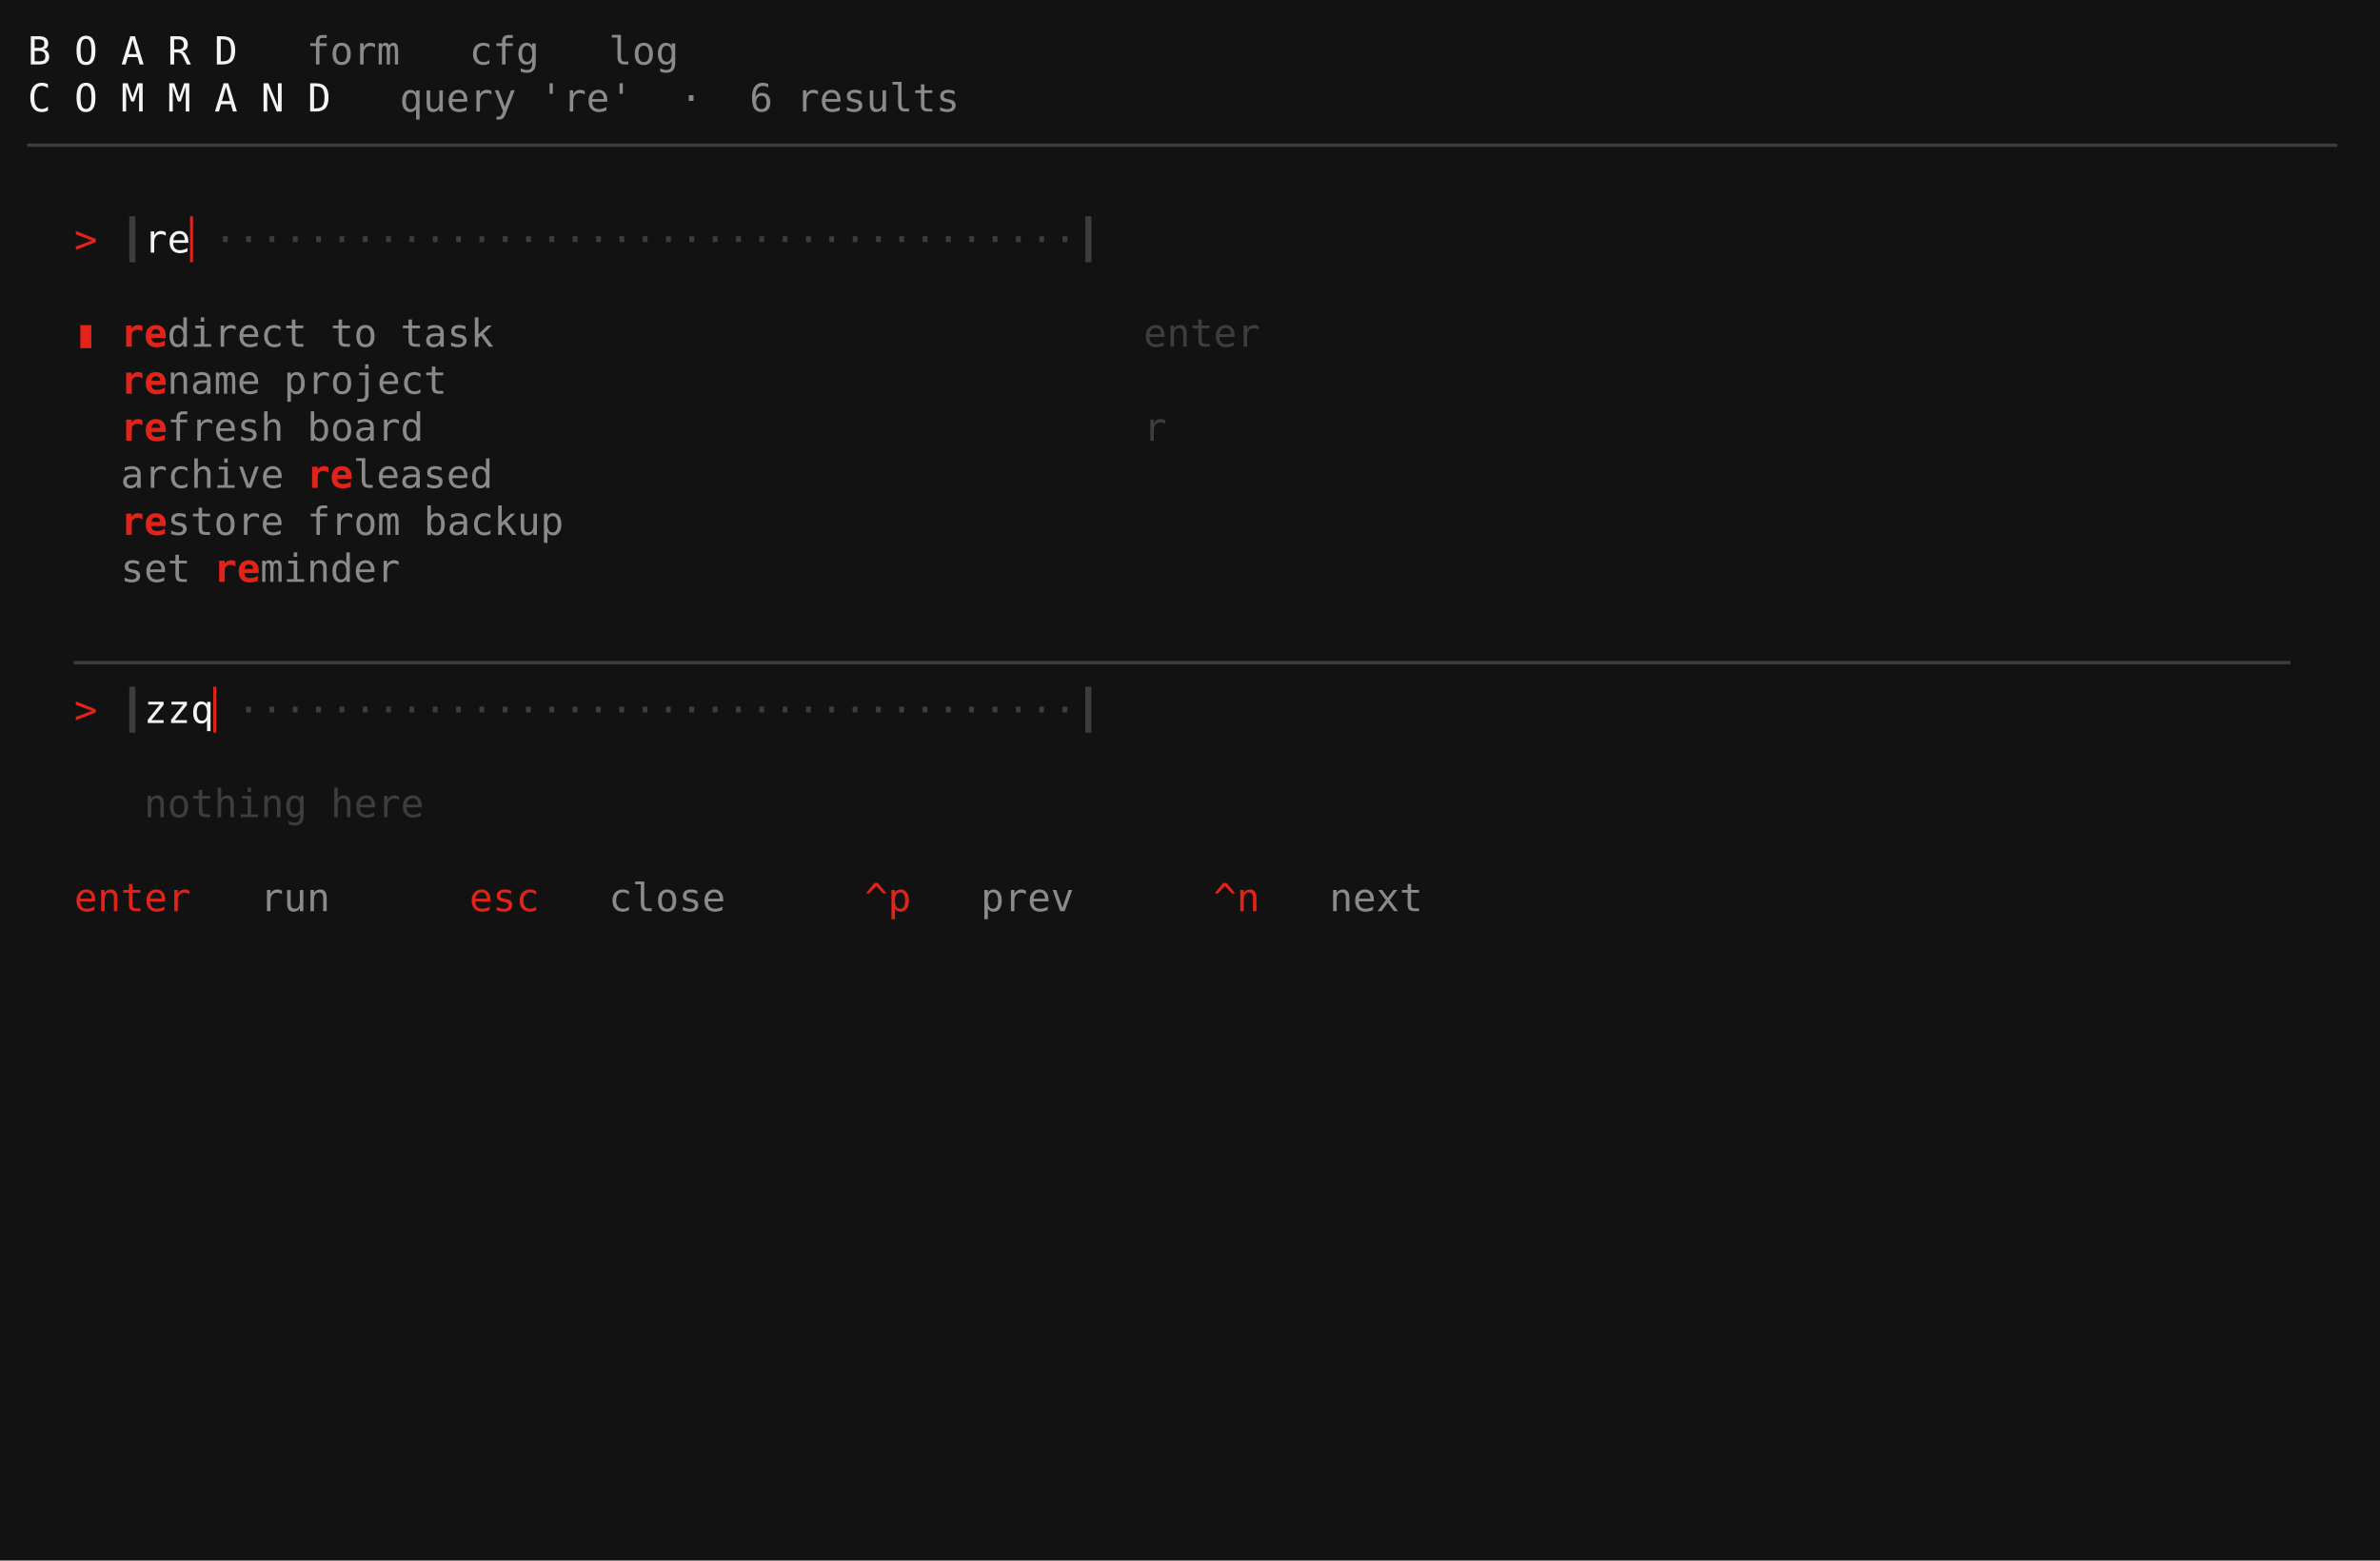
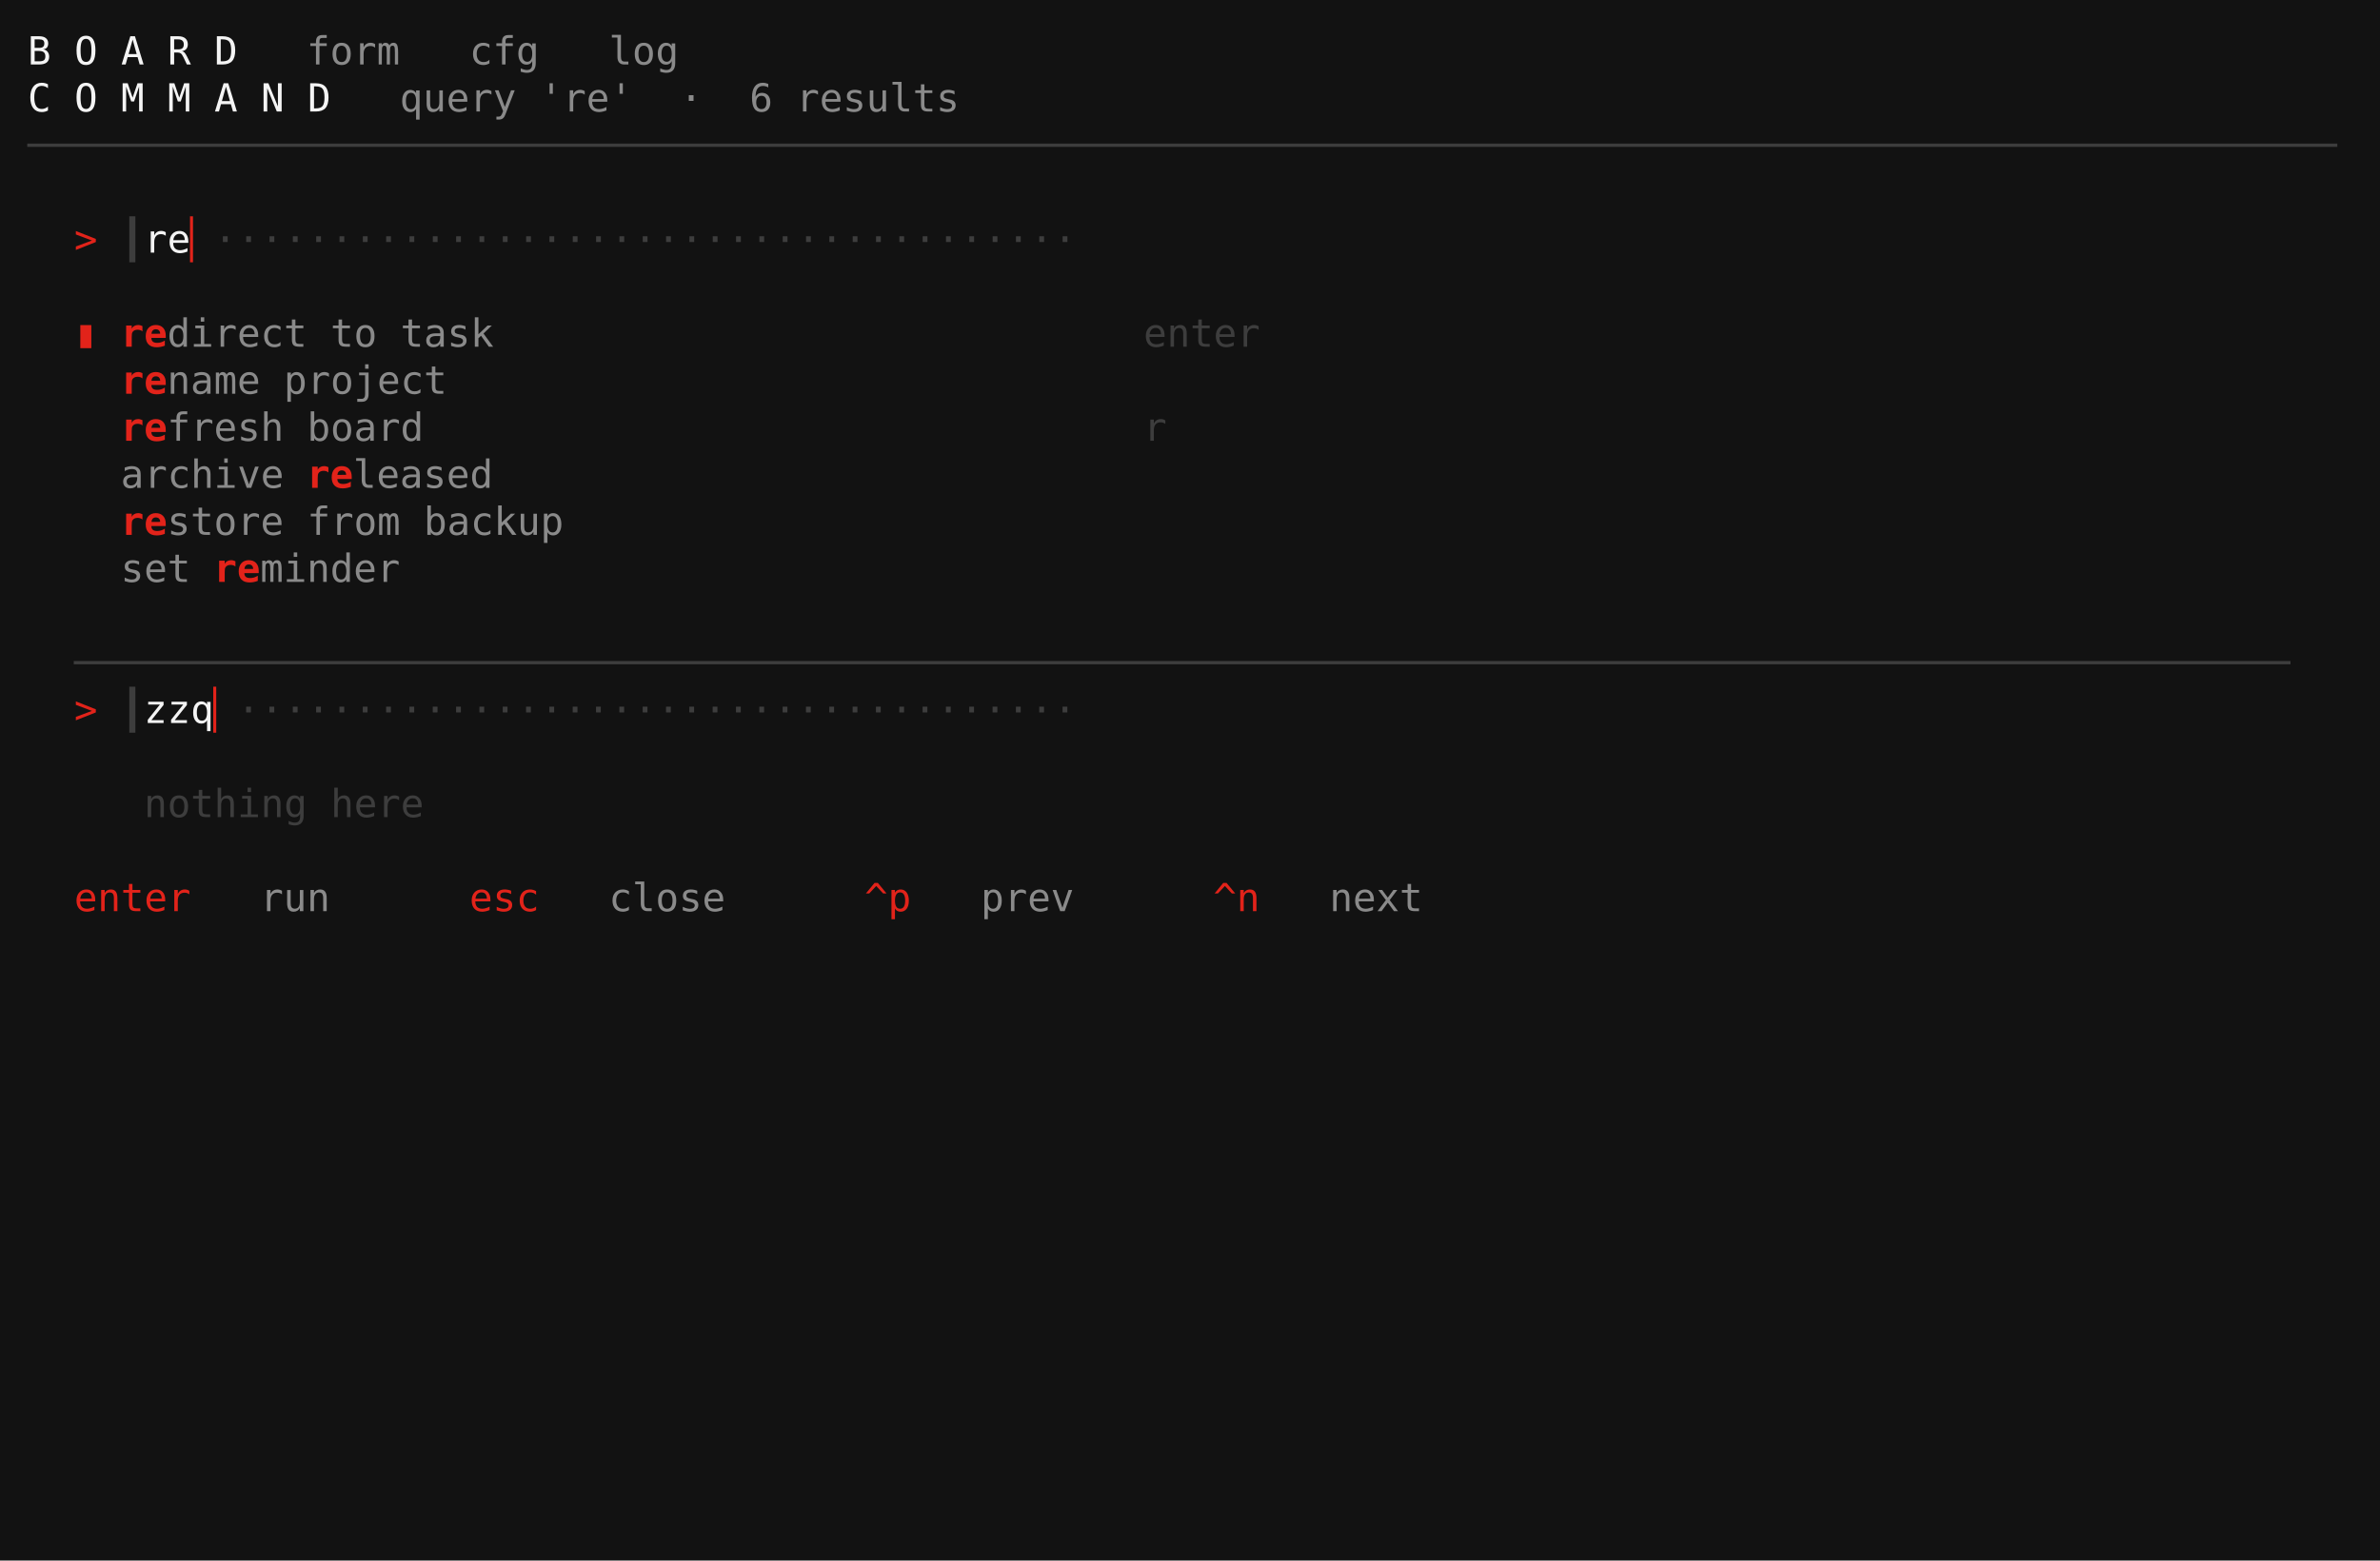
<svg xmlns="http://www.w3.org/2000/svg" viewBox="0 0 860.0 564.0" role="img" aria-label="taskboard · swiss · S6 command palette">
  <rect width="860.0" height="564.0" fill="#121212" />
  <g font-family="ui-monospace,SFMono-Regular,'DejaVu Sans Mono','Cascadia Mono',Menlo,Consolas,'Liberation Mono',monospace" font-size="14.0" xml:space="preserve" style="white-space:pre;font-variant-ligatures:none">
    <text x="10.0" y="23.3" fill="#f4f4f4">B O A R D</text>
    <text x="110.8" y="23.3" fill="#8a8a8a">form</text>
    <text x="169.6" y="23.3" fill="#8a8a8a">cfg</text>
    <text x="220.0" y="23.3" fill="#8a8a8a">log</text>
    <text x="10.0" y="40.3" fill="#f4f4f4">C O M M A N D</text>
    <text x="144.4" y="40.3" fill="#8a8a8a">query 're'  ·  6 results</text>
    <text x="10.0" y="57.3" fill="#3d3d3d">───────────────────────────────────────────────────────────────────────────────────────────────────</text>
    <text x="26.8" y="91.3" fill="#e2231a">&gt; </text>
    <text x="43.6" y="91.3" fill="#3d3d3d">┃</text>
    <text x="52.0" y="91.3" fill="#f4f4f4">re</text>
    <text x="68.8" y="91.3" fill="#e2231a">▏</text>
-     <text x="77.2" y="91.3" fill="#3d3d3d">·····································┃</text>
+     <text x="77.2" y="91.3" fill="#3d3d3d">····································· </text>
    <text x="26.8" y="125.3" fill="#e2231a">▮</text>
    <text x="43.6" y="125.3" fill="#e2231a" font-weight="bold">re</text>
    <text x="60.4" y="125.3" fill="#8a8a8a">direct to task</text>
    <text x="413.2" y="125.3" fill="#3d3d3d">enter</text>
    <text x="43.6" y="142.3" fill="#e2231a" font-weight="bold">re</text>
    <text x="60.4" y="142.3" fill="#8a8a8a">name project</text>
    <text x="43.6" y="159.3" fill="#e2231a" font-weight="bold">re</text>
    <text x="60.4" y="159.3" fill="#8a8a8a">fresh board</text>
    <text x="413.2" y="159.3" fill="#3d3d3d">r</text>
    <text x="43.6" y="176.3" fill="#8a8a8a">archive </text>
    <text x="110.8" y="176.3" fill="#e2231a" font-weight="bold">re</text>
    <text x="127.6" y="176.3" fill="#8a8a8a">leased</text>
    <text x="43.6" y="193.3" fill="#e2231a" font-weight="bold">re</text>
    <text x="60.4" y="193.3" fill="#8a8a8a">store from backup</text>
    <text x="43.6" y="210.3" fill="#8a8a8a">set </text>
    <text x="77.2" y="210.3" fill="#e2231a" font-weight="bold">re</text>
    <text x="94.0" y="210.3" fill="#8a8a8a">minder</text>
    <text x="26.8" y="244.3" fill="#3d3d3d">───────────────────────────────────────────────────────────────────────────────────────────────</text>
    <text x="26.8" y="261.3" fill="#e2231a">&gt; </text>
    <text x="43.6" y="261.3" fill="#3d3d3d">┃</text>
    <text x="52.0" y="261.3" fill="#f4f4f4">zzq</text>
    <text x="77.2" y="261.3" fill="#e2231a">▏</text>
-     <text x="85.6" y="261.3" fill="#3d3d3d">····································┃</text>
+     <text x="85.6" y="261.3" fill="#3d3d3d">···································· </text>
    <text x="43.6" y="295.3" fill="#3d3d3d"> nothing here</text>
    <text x="26.8" y="329.3" fill="#e2231a">enter</text>
    <text x="94.0" y="329.3" fill="#8a8a8a">run</text>
    <text x="169.6" y="329.3" fill="#e2231a">esc</text>
    <text x="220.0" y="329.3" fill="#8a8a8a">close</text>
    <text x="312.4" y="329.3" fill="#e2231a">^p</text>
    <text x="354.4" y="329.3" fill="#8a8a8a">prev</text>
    <text x="438.4" y="329.3" fill="#e2231a">^n</text>
    <text x="480.4" y="329.3" fill="#8a8a8a">next</text>
  </g>
</svg>
